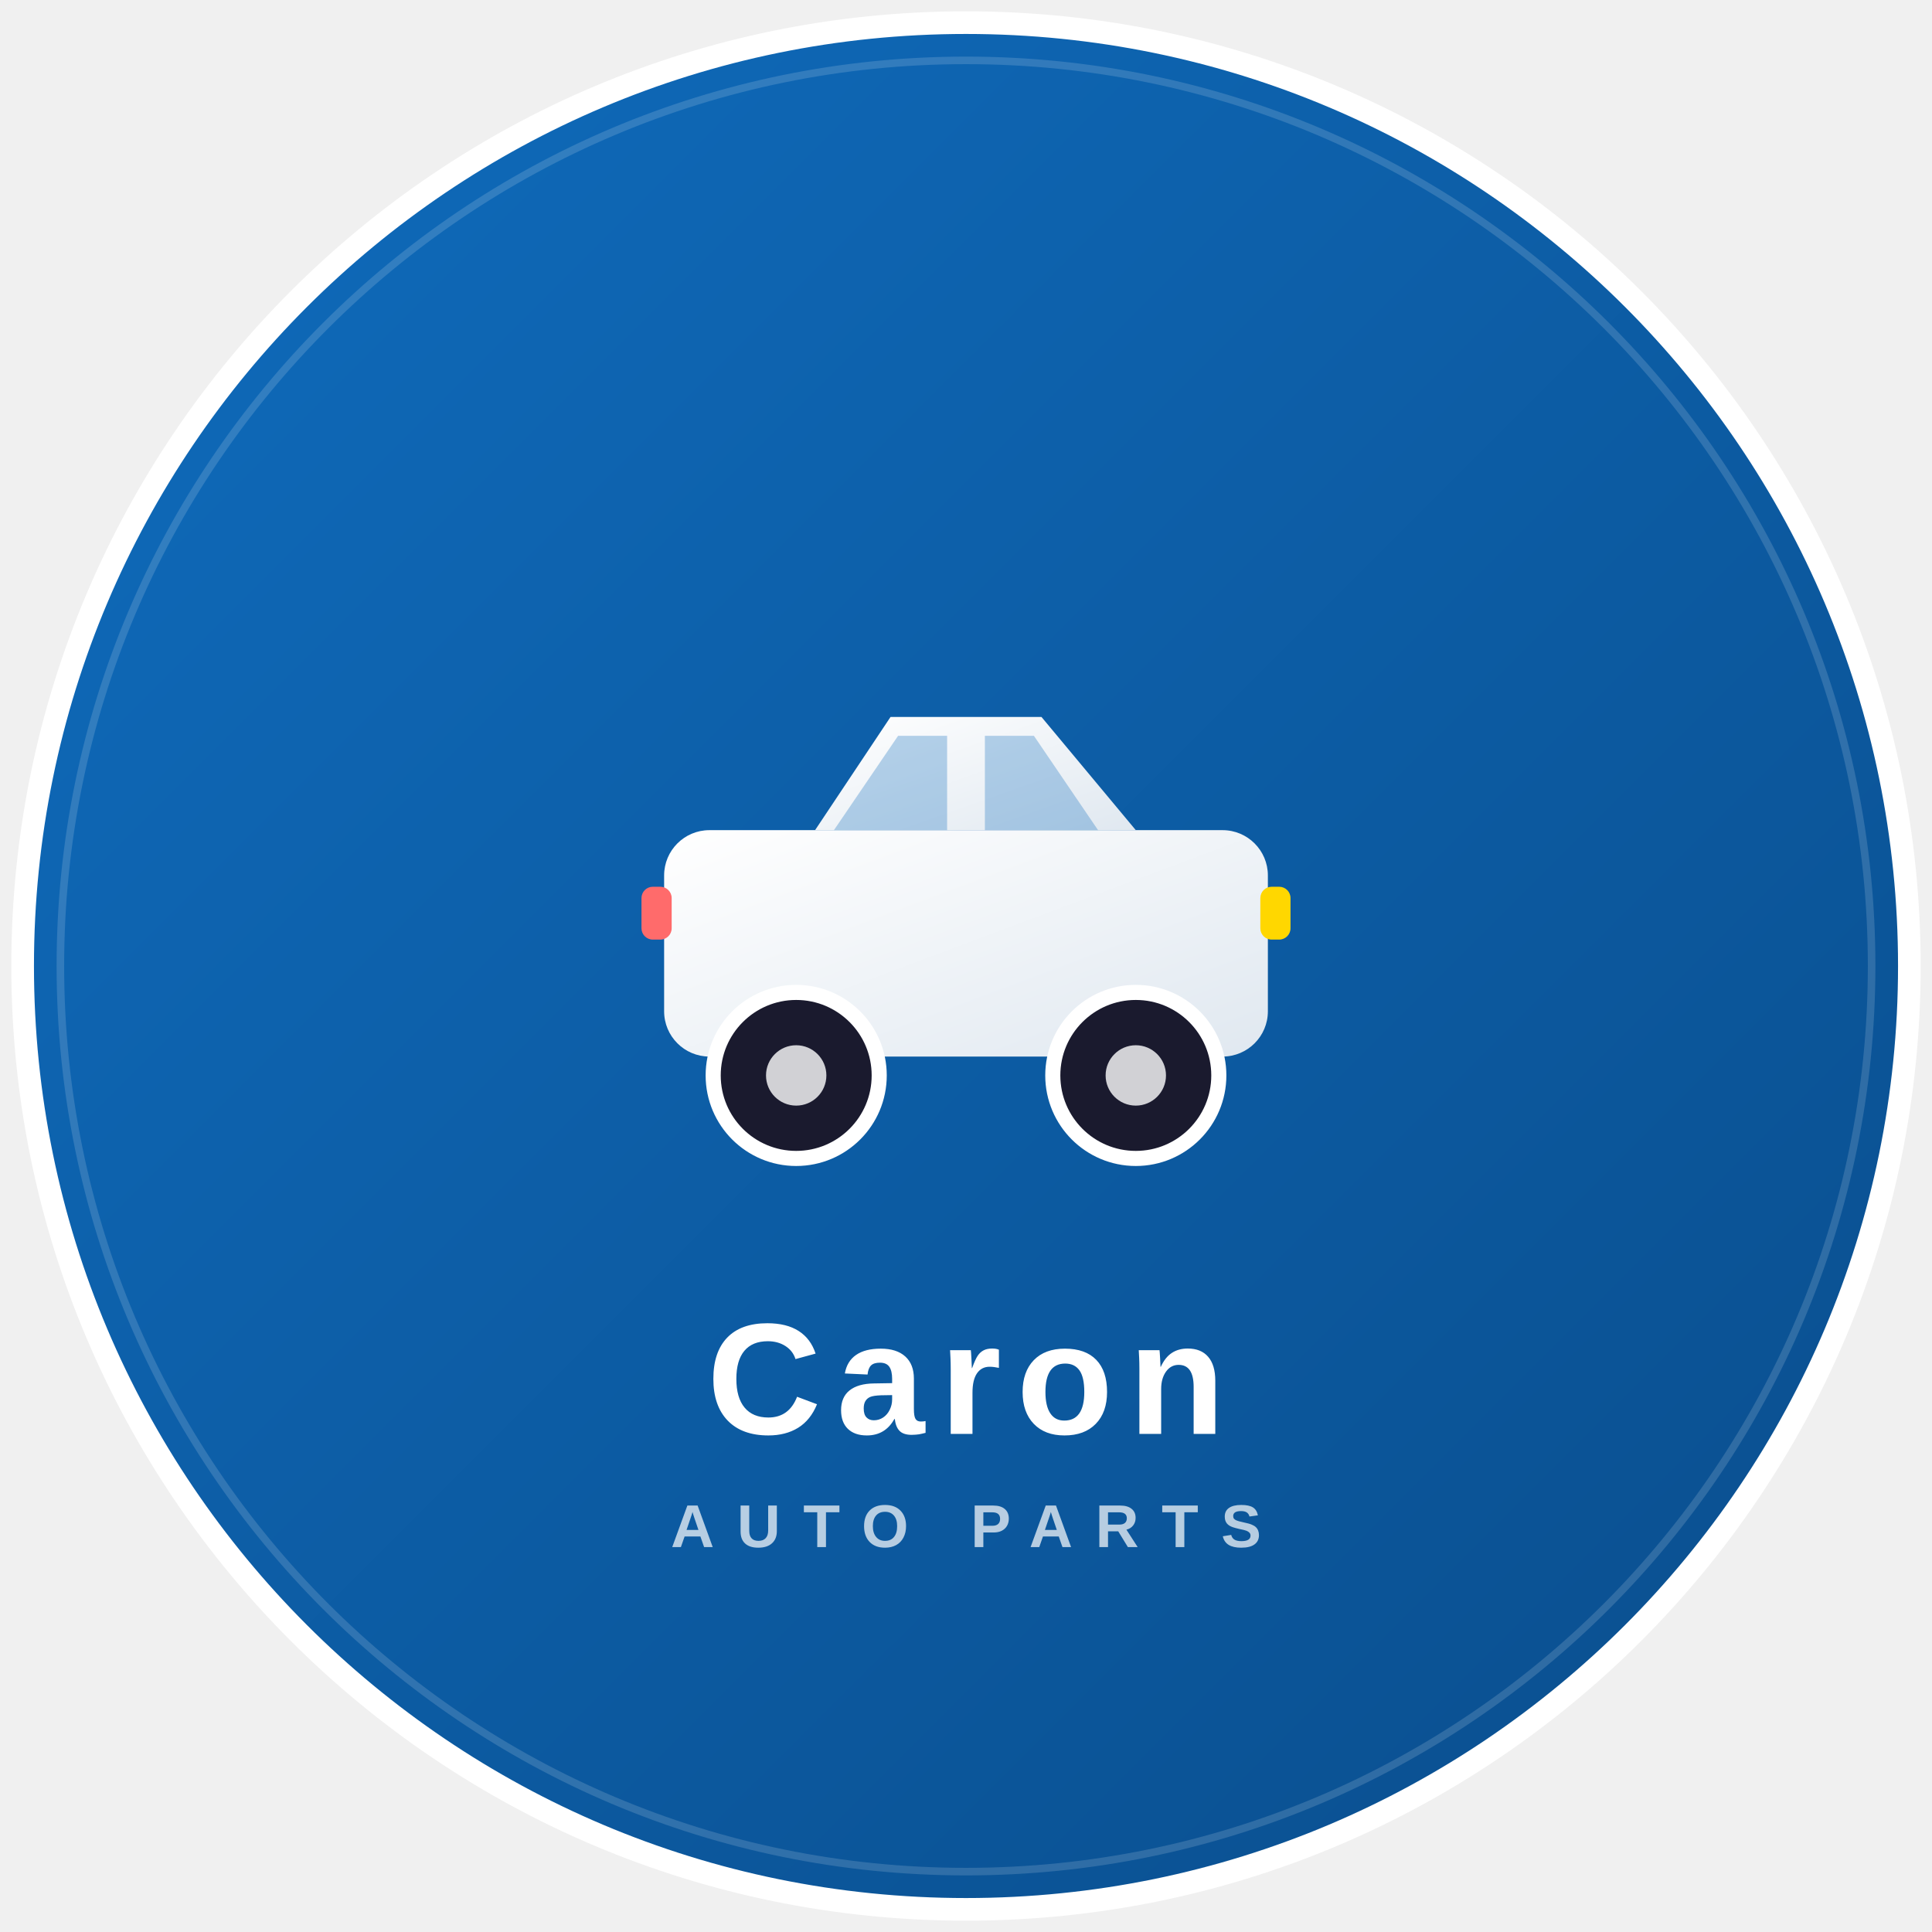
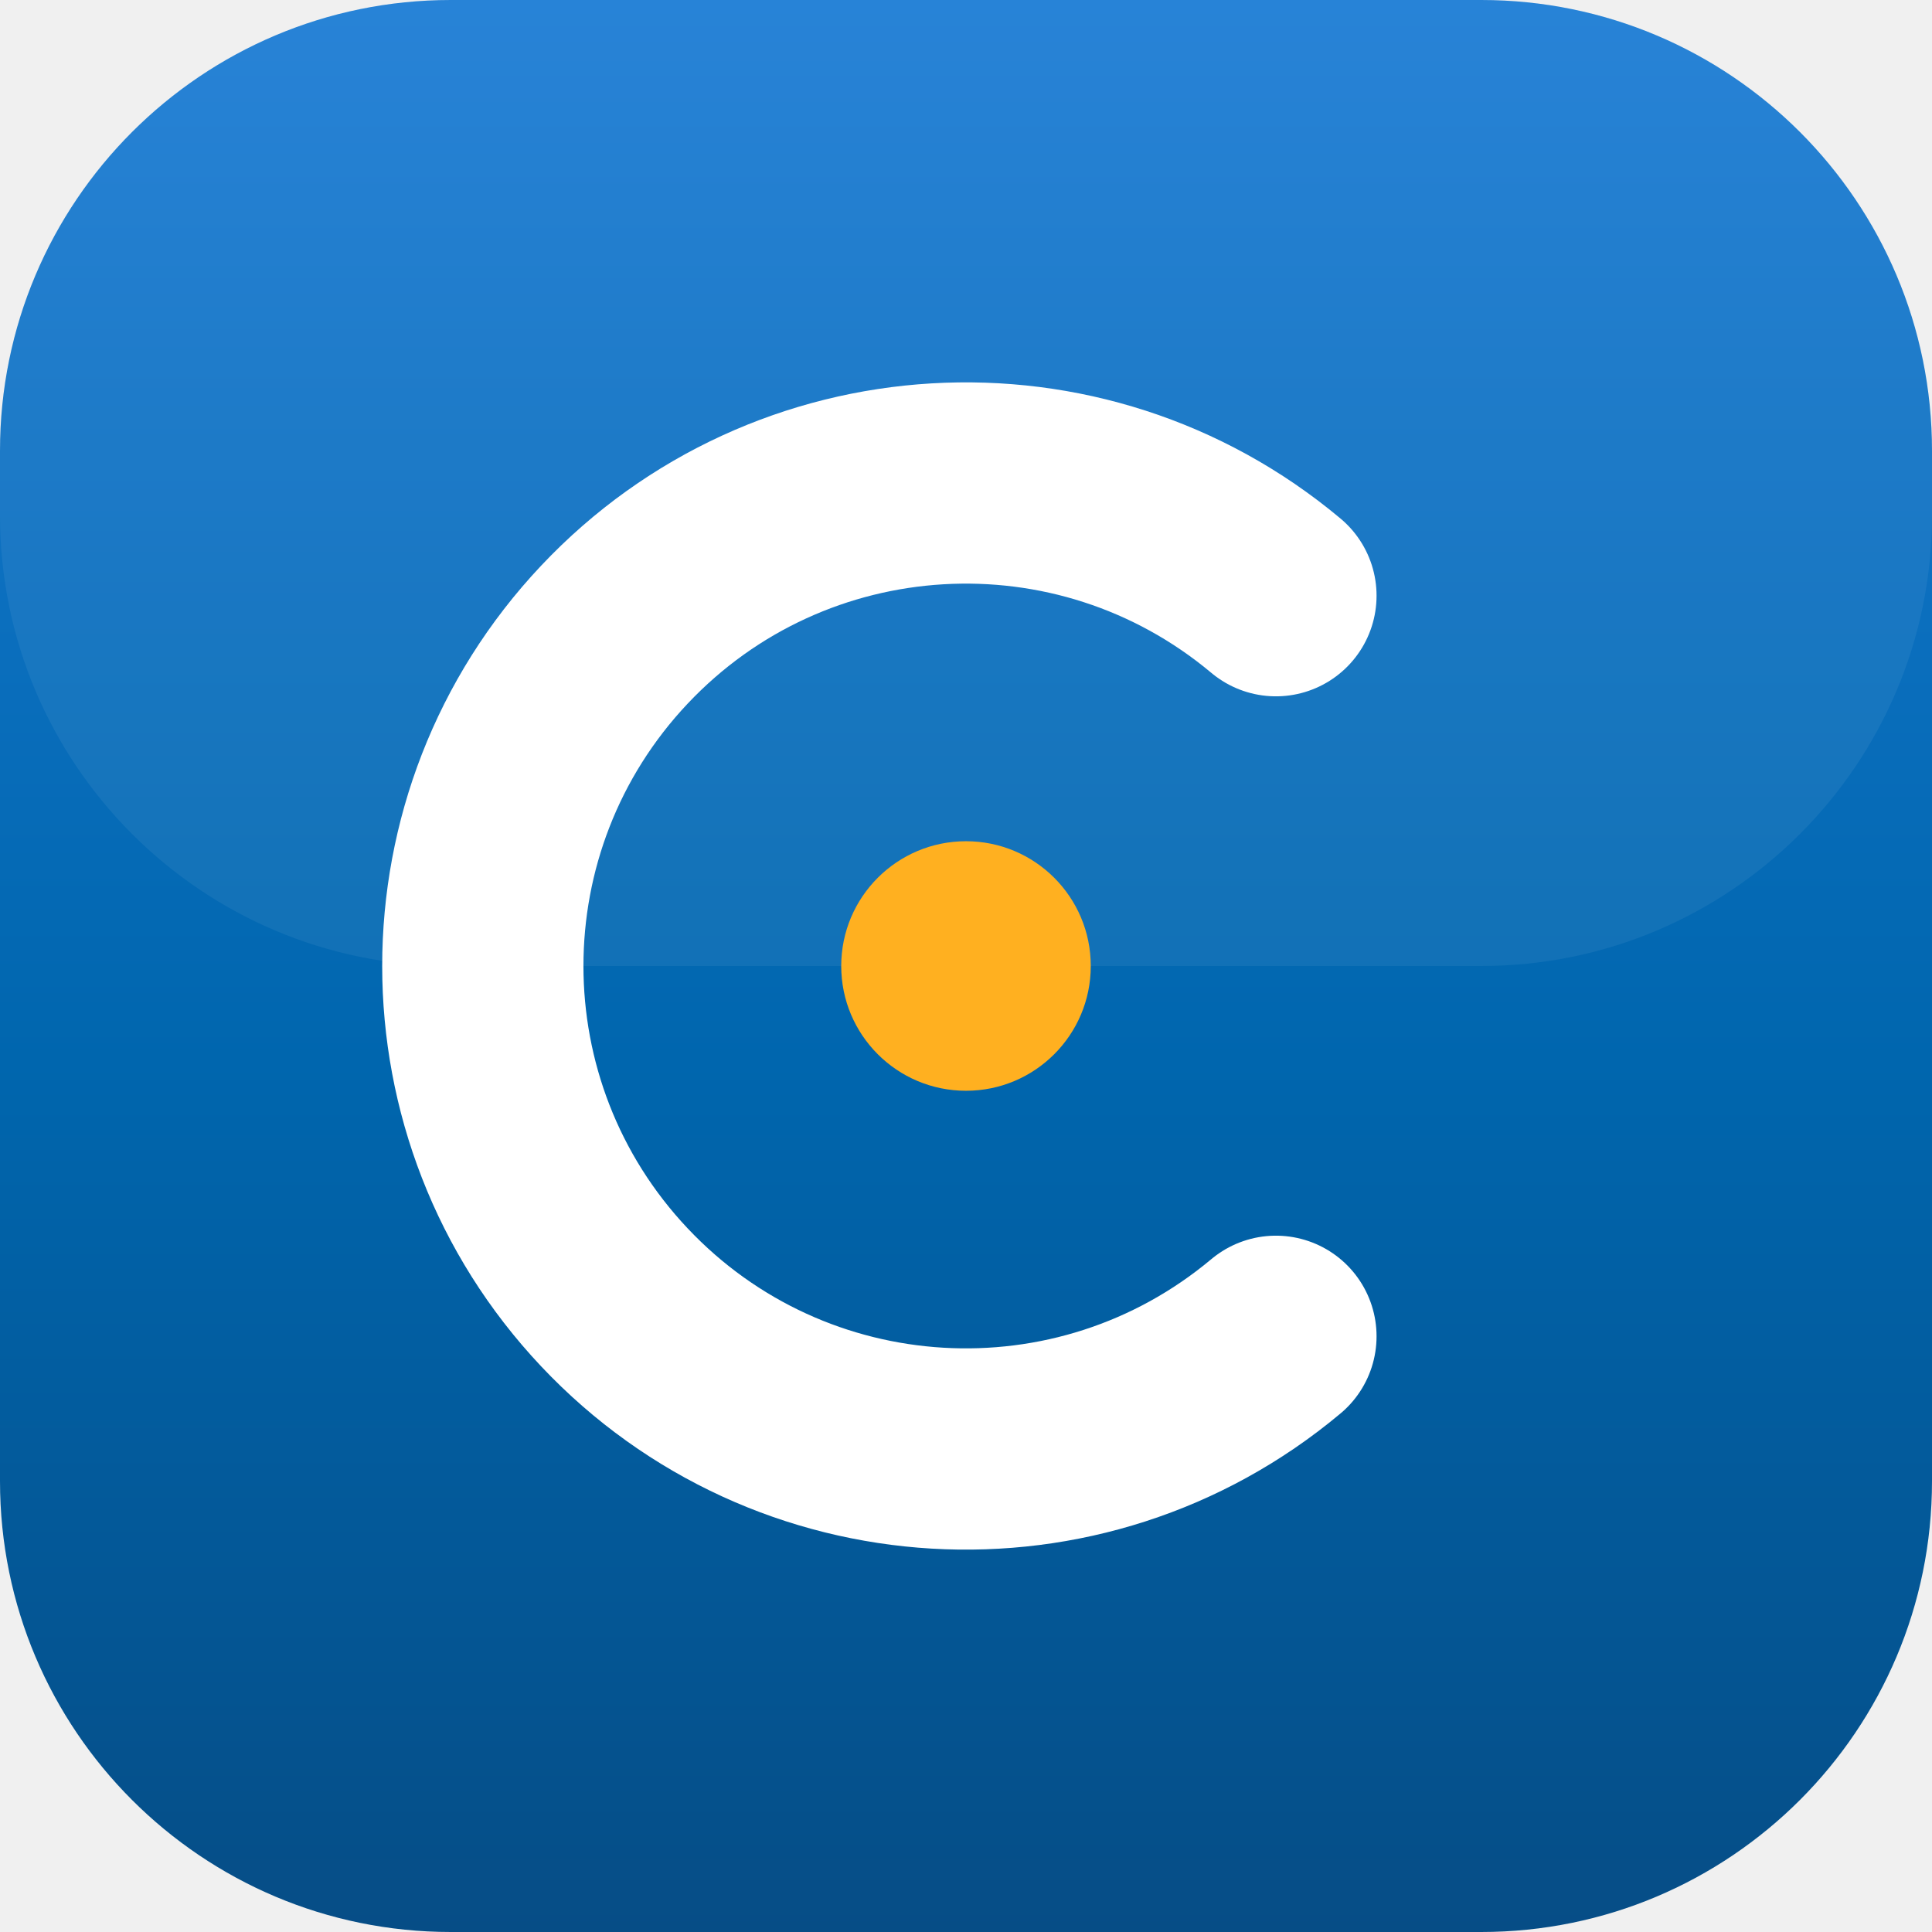
- <svg xmlns="http://www.w3.org/2000/svg" viewBox="0 0 512 512" width="512" height="512">
+ <svg xmlns="http://www.w3.org/2000/svg" viewBox="0 0 240 240" fill="none">
  <defs>
-     <linearGradient id="bg" x1="0%" y1="0%" x2="100%" y2="100%">
-       <stop offset="0%" style="stop-color:#0F6CBD" />
-       <stop offset="100%" style="stop-color:#0A4D8C" />
-     </linearGradient>
-     <linearGradient id="car" x1="0%" y1="0%" x2="100%" y2="100%">
-       <stop offset="0%" style="stop-color:#FFFFFF" />
-       <stop offset="100%" style="stop-color:#E0E8F0" />
+     <linearGradient id="bg" x1="0" y1="0" x2="0" y2="240" gradientUnits="userSpaceOnUse">
+       <stop offset="0" stop-color="#1A7BD4" />
+       <stop offset="0.55" stop-color="#0066AE" />
+       <stop offset="1" stop-color="#064D86" />
    </linearGradient>
  </defs>
-   <circle cx="256" cy="256" r="250" fill="url(#bg)" stroke="#FFFFFF" stroke-width="6" />
-   <circle cx="256" cy="256" r="240" fill="none" stroke="#FFFFFF" stroke-opacity="0.15" stroke-width="2" />
-   <g transform="translate(256,230)">
-     <rect x="-80" y="-10" width="160" height="60" rx="12" fill="url(#car)" />
-     <path d="M-40,-10 L-20,-40 L20,-40 L45,-10" fill="url(#car)" />
-     <path d="M-35,-10 L-18,-35 L-5,-35 L-5,-10 Z" fill="#0F6CBD" opacity="0.3" />
-     <path d="M5,-10 L5,-35 L18,-35 L35,-10 Z" fill="#0F6CBD" opacity="0.3" />
-     <circle cx="-45" cy="55" r="22" fill="#1A1A2E" stroke="#FFFFFF" stroke-width="4" />
-     <circle cx="-45" cy="55" r="8" fill="#FFFFFF" opacity="0.8" />
-     <circle cx="45" cy="55" r="22" fill="#1A1A2E" stroke="#FFFFFF" stroke-width="4" />
-     <circle cx="45" cy="55" r="8" fill="#FFFFFF" opacity="0.8" />
-     <rect x="78" y="5" width="8" height="14" rx="3" fill="#FFD700" />
-     <rect x="-86" y="5" width="8" height="14" rx="3" fill="#FF6B6B" />
-   </g>
-   <text x="256" y="380" text-anchor="middle" font-family="Arial, sans-serif" font-weight="900" font-size="42" fill="#FFFFFF" letter-spacing="4">Caron</text>
-   <text x="256" y="410" text-anchor="middle" font-family="Arial, sans-serif" font-weight="600" font-size="16" fill="#FFFFFF" fill-opacity="0.7" letter-spacing="6">AUTO PARTS</text>
+   <rect width="240" height="240" rx="56" fill="url(#bg)" />
+   <rect width="240" height="120" rx="56" fill="#FFFFFF" opacity="0.06" />
+   <path d="M158.5 166 A60 60 0 1 1 158.5 74" stroke="#FFFFFF" stroke-width="25" stroke-linecap="round" fill="none" />
+   <circle cx="120" cy="120" r="15.5" fill="#FFB020" />
</svg>
